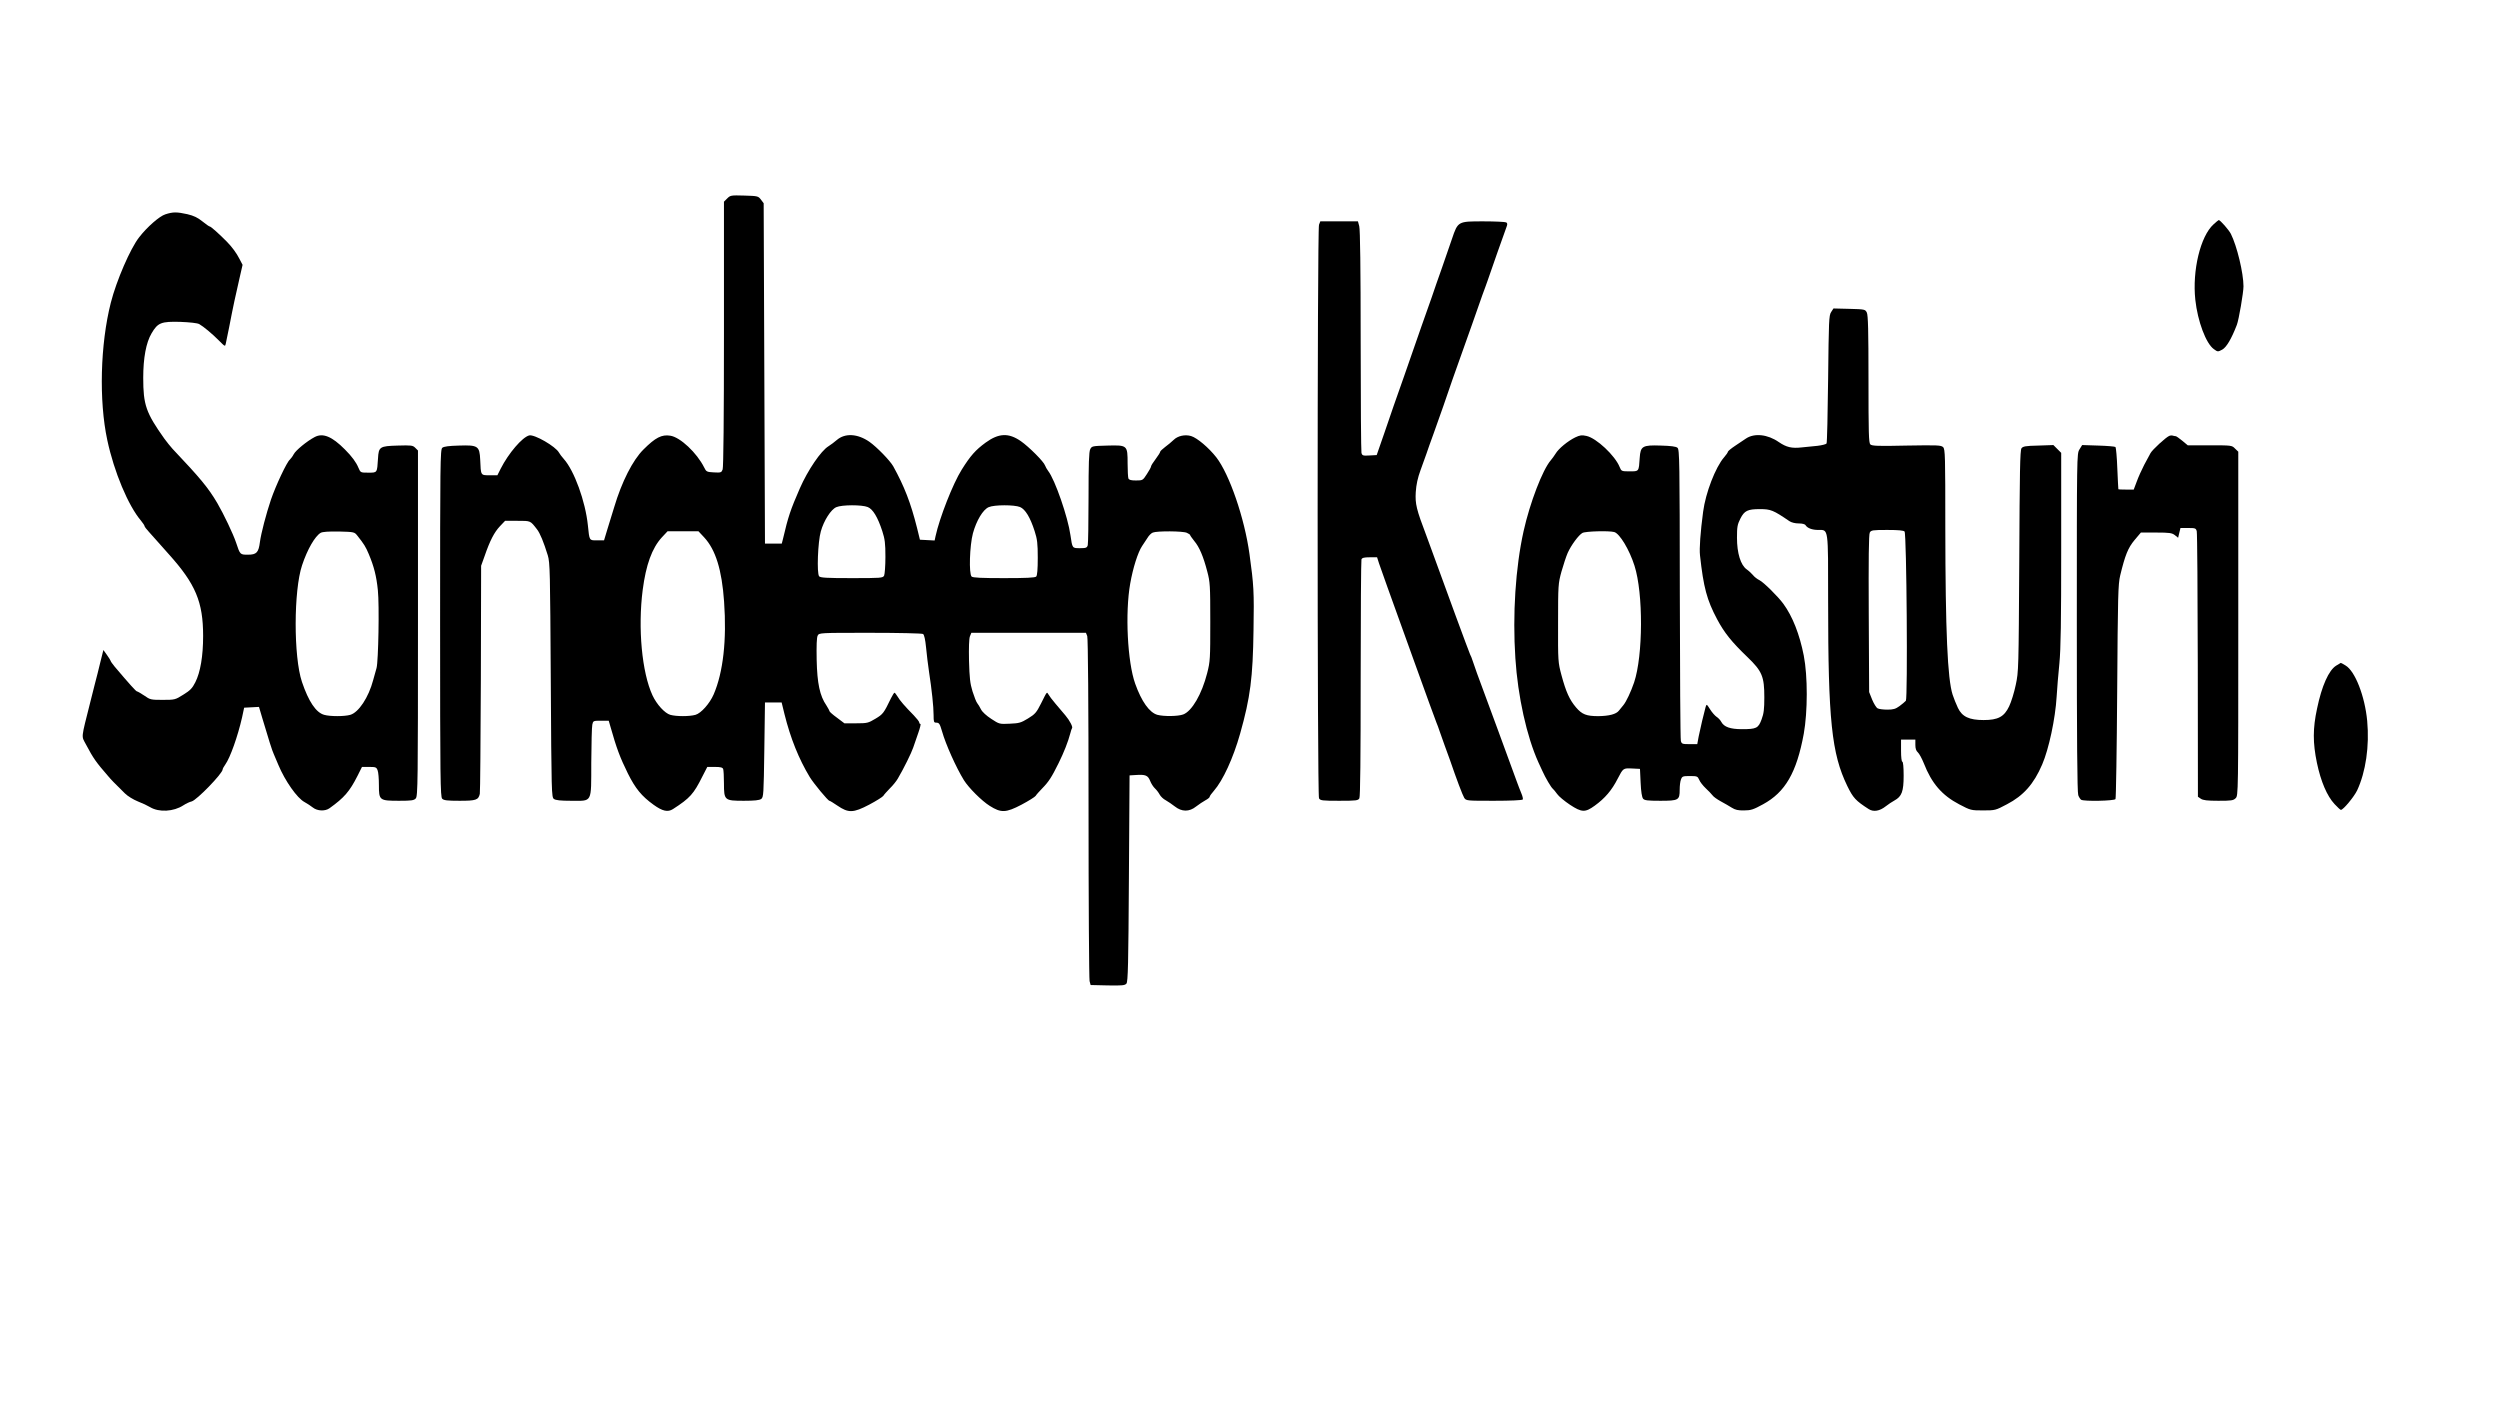
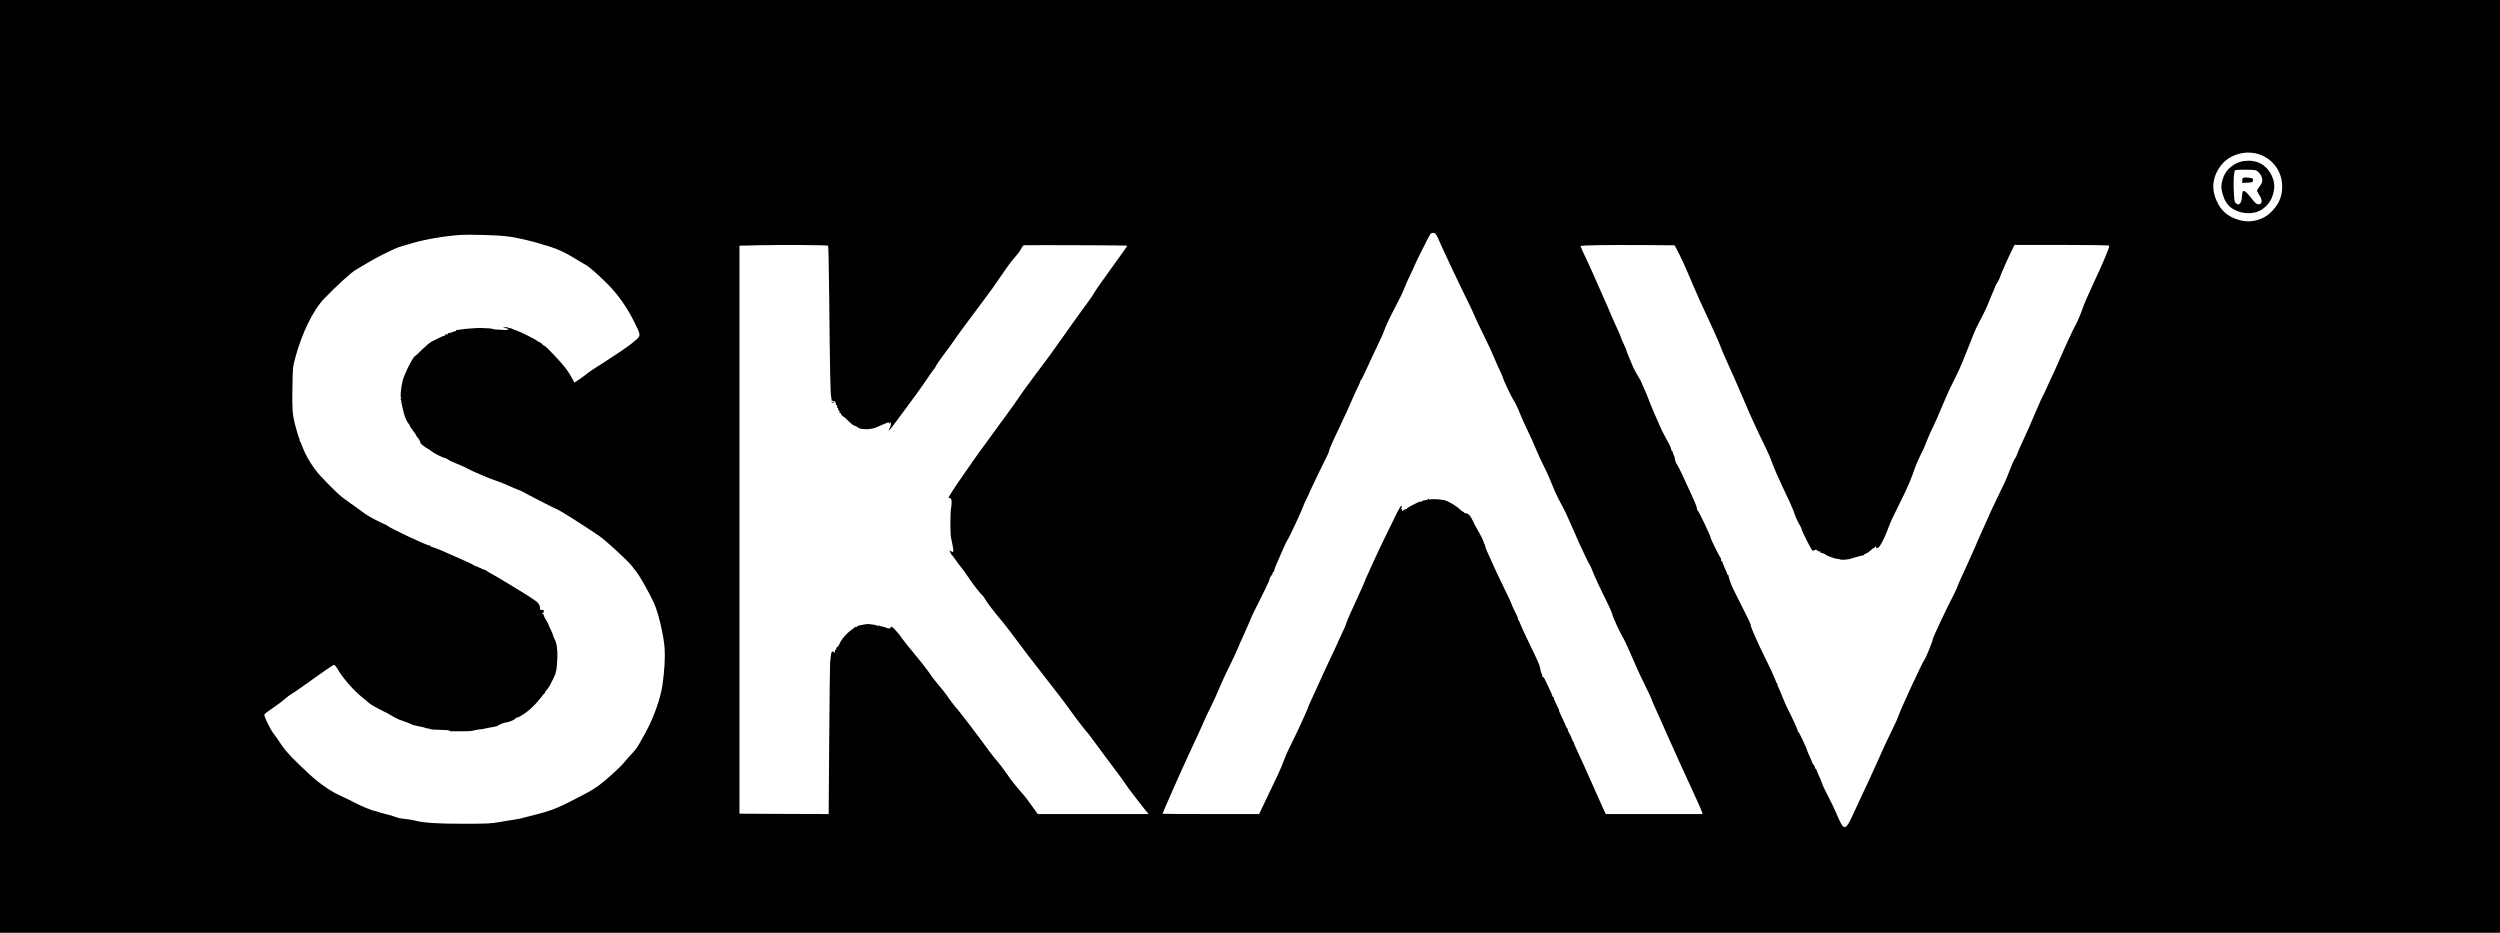
- <svg xmlns="http://www.w3.org/2000/svg" version="1.0" width="1920pt" height="1080pt" viewBox="0 0 1920 1080" preserveAspectRatio="xMidYMid meet">
-   <g transform="translate(0,1080) scale(0.1,-0.1)" fill="#000000" stroke="none">
-     <path d="M5585 9276 l-25 -25 0 -1015 c0 -648 -4 -1024 -10 -1041 -9 -24 -13 -26 -67 -23 -55 3 -59 5 -75 38 -56 112 -184 233 -261 244 -65 10 -113 -14 -205 -106 -82 -81 -167 -248 -225 -443 -15 -49 -39 -127 -53 -172 l-25 -83 -54 0 c-60 0 -58 -4 -70 115 -19 185 -105 421 -185 510 -15 17 -32 39 -37 49 -25 47 -189 142 -229 132 -53 -14 -158 -136 -219 -256 l-25 -50 -60 0 c-69 0 -67 -3 -72 119 -5 106 -17 114 -164 109 -75 -2 -116 -7 -127 -17 -16 -12 -17 -120 -17 -1347 0 -1198 2 -1334 16 -1348 12 -13 40 -16 134 -16 126 0 144 6 155 53 3 12 6 411 8 887 l2 865 27 75 c41 119 74 182 117 228 l40 42 96 0 c102 0 97 2 149 -65 24 -31 51 -97 83 -200 17 -56 18 -122 23 -958 5 -875 6 -899 24 -913 14 -10 51 -14 131 -14 167 0 155 -23 156 293 1 144 4 276 8 292 6 29 8 30 66 30 l60 0 13 -45 c47 -166 72 -234 134 -360 58 -116 105 -174 198 -241 68 -49 109 -58 148 -33 132 85 159 116 227 252 l37 72 58 0 c44 0 59 -4 64 -16 3 -9 6 -58 6 -110 0 -131 4 -134 153 -134 82 0 119 4 133 14 18 14 19 33 24 378 l5 363 64 0 64 0 22 -90 c46 -185 110 -344 194 -483 30 -49 140 -182 151 -182 4 0 32 -17 61 -37 85 -58 122 -57 244 7 55 29 104 60 109 68 5 9 28 34 50 57 23 22 50 56 61 75 47 80 105 198 119 240 8 25 26 75 39 113 13 37 20 67 16 67 -5 0 -9 5 -9 11 0 7 -19 31 -42 55 -70 71 -107 114 -125 145 -10 16 -20 29 -23 29 -4 0 -15 -19 -27 -42 -55 -114 -61 -123 -120 -158 -55 -33 -63 -35 -148 -35 l-90 0 -57 43 c-32 23 -58 46 -58 51 0 4 -11 24 -23 43 -51 74 -71 169 -75 350 -2 110 0 173 8 187 11 21 15 21 403 21 216 0 398 -4 406 -9 9 -6 17 -42 23 -102 5 -52 15 -137 23 -189 21 -137 35 -266 35 -332 0 -51 2 -58 19 -58 24 0 28 -7 46 -67 27 -97 109 -280 168 -375 36 -58 137 -159 198 -197 87 -55 124 -54 244 9 55 29 104 60 109 68 5 9 28 34 50 57 51 52 73 87 126 194 41 83 73 164 90 229 4 19 11 36 13 39 9 8 -17 59 -51 99 -18 21 -52 62 -77 91 -24 28 -48 60 -53 70 -13 21 -9 26 -57 -70 -35 -70 -46 -82 -100 -115 -54 -33 -68 -37 -140 -40 -79 -4 -81 -3 -142 37 -37 24 -69 53 -79 73 -9 18 -22 40 -29 48 -7 8 -23 49 -36 90 -19 62 -23 103 -27 235 -2 99 0 171 7 188 l11 27 440 0 440 0 10 -25 c6 -15 10 -526 10 -1323 0 -713 4 -1310 8 -1327 l8 -30 131 -3 c112 -2 132 0 144 14 12 14 15 151 19 808 l5 791 49 3 c74 5 92 -3 109 -45 8 -21 25 -47 37 -58 12 -11 28 -32 36 -47 8 -15 29 -35 47 -44 17 -10 49 -31 69 -47 54 -43 112 -43 164 -1 22 17 54 38 72 48 17 9 32 21 32 26 0 6 15 27 33 47 69 79 148 250 201 438 79 280 98 431 103 795 5 298 2 346 -31 585 -38 276 -154 613 -255 743 -58 74 -147 149 -193 163 -47 14 -103 2 -135 -30 -15 -15 -45 -39 -65 -54 -21 -16 -38 -32 -38 -37 0 -6 -16 -30 -35 -56 -19 -25 -35 -50 -35 -56 0 -6 -14 -32 -32 -59 -31 -48 -32 -49 -84 -49 -38 0 -53 4 -58 16 -3 9 -6 60 -6 114 0 141 -1 142 -155 138 -116 -3 -120 -4 -132 -28 -10 -19 -13 -112 -13 -370 0 -190 -3 -355 -6 -367 -6 -20 -13 -23 -59 -23 -61 0 -59 -2 -74 100 -19 138 -119 427 -171 493 -9 12 -20 31 -24 42 -9 29 -124 144 -186 187 -94 65 -169 62 -270 -11 -78 -57 -117 -101 -184 -208 -68 -108 -171 -372 -201 -511 l-7 -33 -56 3 -57 3 -22 90 c-49 195 -98 320 -183 474 -25 44 -126 148 -183 188 -91 63 -187 68 -250 14 -18 -16 -47 -37 -64 -48 -58 -35 -159 -184 -220 -323 -73 -168 -89 -215 -130 -390 l-9 -35 -64 0 -65 0 -5 1307 -5 1307 -21 28 c-21 27 -24 28 -128 31 -102 3 -107 2 -131 -22z m1079 -2370 c40 -16 77 -78 112 -185 20 -62 24 -93 24 -198 0 -68 -5 -133 -10 -144 -10 -18 -24 -19 -249 -19 -194 0 -241 3 -250 14 -19 22 -10 266 13 345 23 83 78 169 119 186 43 19 197 19 241 1z m1170 0 c40 -17 78 -79 112 -185 20 -62 24 -94 24 -205 0 -89 -4 -136 -12 -144 -9 -9 -78 -12 -248 -12 -170 0 -239 3 -248 12 -22 22 -15 238 10 332 27 98 77 182 121 201 43 19 197 19 241 1z m-2426 -233 c88 -95 136 -249 153 -494 21 -294 -7 -543 -80 -712 -31 -71 -97 -145 -140 -157 -47 -13 -146 -13 -193 0 -42 12 -104 79 -137 150 -81 175 -113 515 -75 810 25 192 71 320 147 403 l44 47 118 0 119 0 44 -47z m3707 35 c14 -6 25 -14 25 -17 0 -4 15 -24 32 -46 39 -46 70 -119 100 -235 21 -79 23 -105 23 -385 0 -285 -1 -305 -24 -395 -41 -161 -117 -292 -184 -317 -40 -15 -150 -16 -198 -3 -61 17 -122 102 -171 240 -59 166 -78 542 -38 768 21 120 59 240 91 288 10 16 29 44 41 62 11 19 30 38 42 42 32 13 231 12 261 -2z" />
-     <path d="M1270 9154 c-45 -14 -140 -97 -201 -176 -68 -86 -175 -334 -218 -503 -81 -319 -92 -753 -27 -1055 52 -244 161 -504 259 -619 15 -18 27 -37 27 -41 0 -5 15 -25 33 -44 17 -20 51 -57 74 -83 23 -27 59 -67 80 -90 205 -228 263 -366 263 -627 0 -155 -21 -279 -60 -356 -23 -46 -40 -63 -92 -95 -62 -39 -65 -40 -158 -40 -91 0 -97 1 -142 33 -26 17 -51 32 -56 32 -7 0 -56 54 -172 191 -16 20 -30 39 -30 43 0 3 -13 24 -28 45 l-28 39 -23 -92 c-12 -50 -31 -127 -43 -171 -11 -44 -26 -105 -34 -135 -73 -291 -70 -259 -34 -327 57 -108 78 -137 170 -243 28 -33 41 -46 129 -133 21 -21 65 -48 100 -62 34 -13 76 -33 94 -44 68 -41 180 -35 255 14 20 13 49 27 64 30 39 10 238 215 238 246 0 5 9 22 20 37 38 53 96 217 129 362 l16 75 57 3 57 3 26 -88 c43 -146 78 -257 87 -273 4 -8 20 -46 36 -85 51 -122 144 -255 201 -285 20 -11 49 -30 64 -42 34 -27 94 -30 128 -5 113 81 154 129 214 247 l35 70 55 0 c50 0 56 -2 65 -26 6 -14 10 -65 10 -114 0 -117 4 -120 156 -120 95 0 113 3 127 18 16 17 17 125 17 1345 l0 1327 -21 21 c-19 19 -30 20 -135 17 -138 -4 -146 -9 -151 -100 -7 -111 -5 -108 -74 -108 -60 0 -60 0 -76 37 -17 42 -50 87 -104 141 -100 101 -170 129 -233 95 -59 -31 -145 -102 -160 -131 -8 -16 -22 -34 -30 -42 -23 -18 -108 -199 -145 -307 -37 -110 -76 -259 -85 -327 -10 -79 -26 -96 -91 -96 -61 0 -61 -1 -92 93 -22 66 -95 219 -144 303 -69 117 -129 190 -344 417 -16 18 -44 52 -62 77 -142 200 -163 260 -163 468 0 153 22 271 64 342 48 82 74 92 221 88 74 -3 130 -9 145 -17 32 -18 100 -74 155 -130 43 -43 44 -44 49 -20 14 66 39 190 47 234 10 51 22 108 60 275 l22 96 -23 44 c-23 46 -58 93 -97 133 -59 60 -123 117 -131 117 -5 0 -31 18 -58 40 -36 29 -65 43 -115 55 -82 18 -110 18 -169 -1z m1473 -2466 c53 -67 65 -86 89 -143 40 -95 59 -169 70 -278 12 -115 4 -543 -10 -597 -6 -19 -17 -61 -26 -93 -35 -133 -112 -249 -176 -267 -45 -13 -155 -13 -200 0 -63 17 -120 102 -171 253 -65 193 -64 703 1 896 41 123 99 223 143 249 15 8 59 11 140 10 116 -3 119 -4 140 -30z" />
-     <path d="M17000 9077 c-101 -91 -164 -355 -140 -579 18 -166 82 -336 142 -379 30 -22 31 -22 65 -4 32 18 70 81 112 190 15 38 51 249 51 296 0 101 -50 310 -97 403 -15 30 -82 106 -93 106 -3 -1 -21 -15 -40 -33z" />
-     <path d="M10130 9074 c-14 -36 -14 -4379 0 -4405 10 -17 23 -19 155 -19 132 0 145 2 155 19 7 13 10 318 10 920 0 494 3 906 6 915 5 12 20 16 63 16 l57 0 15 -47 c9 -27 37 -106 63 -178 26 -71 119 -330 207 -575 88 -245 165 -456 171 -470 6 -14 17 -43 24 -65 7 -22 25 -71 39 -110 14 -38 32 -88 40 -110 51 -149 98 -273 110 -292 15 -23 18 -23 230 -23 125 0 216 4 220 10 3 5 -2 26 -11 47 -9 21 -24 61 -34 88 -18 52 -265 722 -307 835 -13 36 -28 79 -33 95 -5 17 -14 39 -20 50 -8 16 -203 546 -291 790 -10 28 -30 82 -44 120 -78 205 -87 245 -82 335 4 60 15 110 37 170 17 47 37 103 45 125 7 22 32 92 55 155 38 105 112 316 145 415 7 22 32 92 55 155 23 63 66 185 96 270 30 85 65 187 79 225 15 39 32 88 40 110 21 64 132 377 144 409 9 23 9 31 -1 38 -7 4 -86 8 -175 8 -196 0 -196 1 -242 -135 -17 -49 -51 -148 -76 -220 -26 -71 -61 -175 -80 -230 -19 -55 -53 -152 -76 -215 -22 -63 -47 -133 -54 -155 -7 -22 -43 -125 -80 -230 -37 -104 -73 -208 -81 -230 -7 -22 -40 -116 -72 -210 l-59 -170 -55 -3 c-51 -3 -56 -1 -62 20 -3 13 -6 401 -6 863 0 551 -4 853 -11 878 l-10 37 -145 0 -144 0 -10 -26z" />
-     <path d="M14063 8403 c-17 -25 -18 -68 -23 -513 -3 -267 -8 -490 -12 -496 -4 -6 -36 -14 -70 -18 -35 -3 -89 -9 -120 -12 -78 -9 -118 1 -177 41 -86 60 -188 70 -252 27 -14 -9 -51 -34 -82 -55 -32 -21 -57 -42 -57 -47 0 -5 -13 -24 -29 -42 -66 -76 -142 -273 -161 -418 -21 -157 -30 -285 -24 -335 27 -247 53 -343 131 -490 56 -105 111 -174 235 -293 111 -107 128 -148 128 -307 0 -91 -4 -125 -21 -170 -25 -68 -40 -75 -151 -75 -90 0 -137 17 -158 55 -7 14 -24 32 -37 40 -13 9 -35 34 -50 58 -26 41 -26 41 -34 17 -13 -47 -41 -165 -53 -225 l-11 -60 -60 0 c-55 0 -60 2 -66 25 -4 14 -7 523 -8 1131 -1 1015 -2 1108 -18 1120 -11 10 -52 15 -127 17 -142 5 -157 -4 -163 -94 -7 -107 -5 -104 -77 -104 -62 0 -64 1 -77 33 -35 88 -179 223 -255 239 -36 8 -50 6 -86 -11 -57 -28 -128 -86 -151 -125 -11 -17 -27 -40 -37 -51 -63 -73 -160 -325 -209 -545 -62 -280 -85 -638 -63 -975 19 -294 87 -601 177 -800 8 -16 21 -46 30 -65 23 -52 69 -130 81 -138 5 -4 20 -22 33 -40 12 -18 57 -55 99 -83 90 -59 116 -60 189 -7 79 57 132 119 177 208 42 81 42 81 110 78 l61 -3 5 -106 c3 -69 10 -112 19 -123 11 -13 34 -16 132 -16 141 0 149 5 149 85 0 30 4 65 10 79 9 24 14 26 69 26 55 0 59 -2 71 -29 6 -16 29 -45 50 -65 21 -19 44 -44 52 -54 7 -11 36 -31 63 -46 28 -15 66 -37 85 -49 27 -17 49 -22 95 -21 52 0 72 7 145 47 171 93 258 243 313 542 30 168 31 441 0 600 -32 163 -86 301 -157 398 -40 55 -151 165 -183 181 -17 8 -40 26 -50 39 -10 12 -31 32 -48 44 -47 33 -75 125 -75 243 0 83 3 101 26 147 31 61 56 73 150 73 83 0 103 -8 226 -92 16 -11 45 -18 72 -18 27 0 48 -5 53 -14 14 -22 50 -36 97 -36 80 0 76 25 76 -549 0 -914 27 -1169 147 -1417 45 -92 64 -113 165 -178 36 -23 83 -16 131 22 19 15 49 35 66 44 57 31 71 70 71 191 0 65 -4 107 -10 107 -6 0 -10 35 -10 85 l0 85 55 0 55 0 0 -41 c0 -28 6 -46 19 -57 11 -10 31 -47 46 -84 60 -154 139 -246 273 -316 86 -45 89 -46 182 -46 94 0 96 1 183 47 127 66 207 156 271 306 51 118 101 351 111 521 3 58 13 172 21 254 11 114 14 321 14 883 l0 735 -30 30 -30 30 -116 -4 c-98 -2 -118 -6 -129 -21 -11 -15 -14 -180 -17 -865 -5 -832 -5 -849 -27 -952 -12 -58 -35 -132 -51 -165 -38 -80 -85 -105 -196 -105 -111 0 -165 26 -197 93 -14 29 -32 75 -41 102 -39 123 -55 483 -56 1282 0 554 -1 603 -17 619 -16 15 -41 16 -281 12 -221 -5 -265 -3 -278 9 -12 12 -14 89 -14 501 0 372 -3 493 -13 512 -12 24 -16 25 -134 28 l-122 3 -18 -28z m564 -1685 c16 -20 25 -1282 10 -1300 -7 -8 -29 -26 -49 -41 -30 -22 -48 -27 -93 -27 -31 0 -65 4 -75 10 -10 5 -29 36 -42 67 l-23 58 -3 602 c-2 417 0 609 8 623 10 18 21 20 134 20 87 0 126 -4 133 -12z m-2230 -4 c42 -11 117 -136 156 -259 68 -213 66 -689 -3 -896 -25 -73 -60 -147 -82 -174 -9 -11 -25 -30 -35 -43 -21 -27 -75 -41 -158 -42 -91 0 -125 13 -171 67 -50 59 -77 118 -112 248 -26 98 -27 105 -26 400 0 292 1 303 26 395 15 52 36 117 48 144 27 60 84 137 113 153 23 13 203 18 244 7z" />
-     <path d="M16659 7452 c-27 -12 -129 -106 -143 -132 -7 -14 -29 -55 -49 -91 -19 -37 -45 -94 -57 -128 l-23 -61 -58 0 c-33 0 -60 1 -60 3 -1 1 -4 73 -8 159 -3 86 -10 160 -14 165 -5 4 -64 9 -132 11 l-124 4 -21 -34 c-20 -33 -20 -44 -20 -1330 0 -891 3 -1305 11 -1325 5 -15 16 -31 22 -35 21 -14 255 -9 264 5 4 6 10 379 13 827 5 740 7 822 23 890 38 157 60 212 110 272 l49 58 118 0 c102 0 121 -3 143 -20 l25 -20 9 38 9 37 59 0 c55 0 60 -2 66 -25 4 -14 7 -478 8 -1032 l1 -1007 22 -15 c17 -12 49 -16 135 -16 100 0 115 2 133 20 20 20 20 33 20 1340 l0 1321 -25 24 c-24 25 -27 25 -194 25 l-169 0 -42 35 c-23 19 -46 35 -50 35 -5 0 -14 2 -22 4 -7 3 -20 2 -29 -2z" />
-     <path d="M17942 5688 c-57 -35 -111 -156 -147 -330 -33 -152 -33 -263 -1 -417 30 -143 78 -255 135 -316 23 -25 45 -45 49 -45 18 0 101 100 125 150 66 142 95 339 77 534 -18 190 -93 382 -166 425 -19 12 -36 21 -37 20 -1 0 -17 -10 -35 -21z" />
+ <svg xmlns="http://www.w3.org/2000/svg" version="1.0" width="3200pt" height="1194pt" viewBox="0 0 3200 1194" preserveAspectRatio="xMidYMid meet">
+   <g transform="translate(0,1194) scale(0.1,-0.1)" fill="#000000" stroke="none">
+     <path d="M0 5970 l0 -5970 16000 0 16000 0 0 5970 0 5970 -16000 0 -16000 0 0 -5970z m28938 3987 c170 -68 273 -222 274 -407 0 -134 -49 -239 -157 -339 -91 -84 -234 -122 -357 -96 -140 29 -242 99 -303 209 -79 143 -86 280 -21 412 61 123 152 198 284 235 90 25 197 20 280 -14z m-10555 -1020 c9 -13 27 -51 41 -85 41 -96 260 -561 348 -737 44 -88 91 -187 103 -220 13 -33 67 -146 119 -251 52 -105 109 -226 126 -270 17 -43 51 -121 76 -172 24 -51 44 -97 44 -103 0 -15 101 -230 129 -274 14 -22 31 -51 37 -65 6 -14 21 -45 32 -70 11 -25 26 -61 33 -80 6 -19 43 -98 80 -175 37 -77 91 -196 119 -265 29 -69 69 -156 90 -195 20 -38 51 -104 68 -145 70 -172 91 -218 125 -285 20 -38 43 -81 51 -95 19 -32 73 -150 138 -299 55 -128 71 -164 148 -326 28 -60 55 -112 59 -115 4 -3 26 -54 50 -115 24 -60 86 -192 137 -293 51 -101 96 -200 100 -220 6 -36 96 -233 138 -302 22 -36 83 -169 160 -350 24 -58 81 -178 125 -268 45 -89 81 -167 81 -172 0 -5 13 -38 29 -72 16 -35 56 -124 89 -198 33 -74 79 -178 102 -230 79 -179 223 -495 323 -710 54 -118 101 -225 104 -237 l5 -23 -619 0 -619 0 -32 68 c-17 37 -57 126 -88 197 -82 187 -252 564 -274 607 -10 20 -16 39 -13 42 4 3 2 6 -4 6 -5 0 -16 19 -23 43 -8 23 -22 54 -32 69 -11 15 -20 37 -21 48 -1 11 -5 20 -9 20 -4 0 -8 4 -8 10 0 5 -22 55 -50 112 -27 56 -48 104 -45 106 3 3 -11 34 -30 69 -19 36 -35 73 -35 84 0 10 -4 19 -10 19 -5 0 -10 5 -10 12 0 7 -17 48 -39 93 -21 44 -46 97 -56 117 -9 21 -22 35 -28 31 -5 -3 -7 -2 -4 4 3 5 -1 22 -9 38 -8 16 -17 45 -19 65 -6 44 -23 84 -149 343 -53 109 -102 216 -109 238 -6 21 -15 39 -19 39 -5 0 -8 7 -8 15 0 8 -4 23 -8 33 -5 9 -23 46 -40 82 -18 36 -32 69 -32 74 0 4 -39 88 -86 185 -48 97 -97 201 -111 231 -41 91 -100 222 -123 273 -12 27 -22 58 -23 68 -1 10 -5 19 -10 19 -4 0 -6 3 -3 8 5 8 -43 108 -91 188 -17 28 -41 73 -52 100 -28 61 -58 94 -88 94 -13 0 -23 5 -23 12 0 6 -3 9 -6 5 -4 -3 -28 14 -54 39 -42 40 -145 100 -190 111 -57 14 -172 19 -190 8 -6 -3 -10 0 -10 7 0 11 -2 11 -9 0 -4 -7 -24 -14 -43 -15 -20 -1 -34 -5 -31 -9 2 -5 -5 -8 -17 -8 -11 0 -28 -4 -38 -9 -9 -5 -47 -24 -84 -42 -37 -18 -65 -37 -61 -42 3 -6 2 -7 -4 -4 -6 4 -19 0 -29 -8 -22 -16 -38 -20 -29 -6 3 5 0 13 -6 17 -7 4 -7 9 -1 13 5 3 6 14 3 25 -5 14 -27 -21 -83 -135 -147 -299 -246 -505 -278 -579 -18 -41 -50 -112 -71 -158 -22 -45 -39 -85 -39 -89 0 -4 -23 -57 -51 -118 -136 -296 -173 -379 -189 -430 -7 -22 -21 -56 -31 -75 -10 -19 -36 -75 -58 -125 -21 -49 -67 -148 -101 -220 -53 -110 -122 -260 -187 -405 -9 -19 -35 -77 -59 -128 -24 -51 -44 -95 -44 -97 0 -21 -146 -339 -256 -558 -14 -26 -36 -78 -50 -115 -15 -37 -34 -87 -44 -112 -10 -25 -64 -142 -121 -260 -57 -119 -117 -244 -133 -278 l-29 -62 -618 0 c-341 0 -619 2 -619 4 0 4 62 147 115 266 18 41 61 138 95 215 34 77 90 201 125 275 93 197 179 387 206 450 12 30 42 93 67 140 37 73 86 181 160 355 9 22 52 112 95 200 44 88 92 192 107 230 15 39 39 93 53 120 13 28 48 106 77 175 28 69 58 136 66 150 8 14 35 68 60 120 25 52 68 139 95 192 27 54 49 106 49 116 0 10 9 28 20 40 11 12 20 28 20 37 0 8 5 15 10 15 6 0 10 8 10 18 0 10 23 70 51 132 28 63 62 142 77 175 14 33 31 67 37 75 24 32 195 398 210 450 4 14 23 54 41 90 19 35 34 68 34 73 0 7 213 449 240 499 6 10 10 24 10 32 0 8 18 54 40 103 23 48 45 97 50 108 5 11 40 86 78 166 39 80 94 202 123 270 29 68 66 148 81 178 15 29 28 59 28 66 0 7 4 15 8 17 7 3 30 47 87 173 49 108 96 208 150 320 30 61 62 135 71 165 10 30 42 102 72 160 119 229 153 298 179 364 14 39 48 114 75 168 26 54 48 101 48 105 0 12 194 399 208 416 21 24 57 21 75 -6z m-11928 -18 c160 -17 343 -60 574 -133 124 -39 205 -78 339 -160 48 -29 101 -61 119 -70 48 -24 165 -126 293 -255 134 -135 246 -295 340 -485 87 -174 86 -171 3 -242 -37 -33 -120 -93 -183 -135 -63 -41 -135 -88 -159 -104 -24 -17 -51 -34 -60 -40 -98 -60 -191 -122 -211 -141 -14 -12 -55 -42 -91 -67 l-67 -45 -32 61 c-18 34 -56 94 -86 132 -58 76 -259 287 -266 280 -3 -3 -15 6 -28 20 -13 14 -28 25 -33 25 -6 0 -18 6 -26 14 -25 22 -221 120 -271 136 -25 7 -49 17 -54 22 -6 4 -20 8 -33 8 -13 0 -23 4 -23 8 0 5 -15 6 -32 3 l-33 -5 34 -6 c60 -9 47 -27 -16 -23 -32 2 -77 4 -100 5 -24 1 -43 4 -43 7 0 5 -83 12 -155 13 -55 1 -235 -13 -267 -21 -20 -5 -39 -6 -42 -3 -4 3 -6 0 -6 -6 0 -7 -3 -11 -7 -10 -5 1 -25 -6 -47 -15 -21 -9 -43 -14 -49 -10 -6 3 -7 1 -3 -5 5 -8 -2 -12 -19 -12 -17 0 -24 -4 -19 -12 4 -6 3 -8 -2 -5 -6 3 -39 -10 -74 -28 -36 -19 -80 -41 -98 -49 -17 -8 -71 -53 -119 -100 -47 -48 -89 -86 -92 -86 -21 0 -139 -234 -157 -313 -24 -102 -33 -204 -19 -226 6 -10 4 -12 -6 -6 -12 8 -12 6 0 -8 7 -9 11 -17 8 -17 -3 0 -1 -17 4 -37 5 -21 12 -49 14 -63 15 -81 48 -165 78 -197 11 -13 17 -23 13 -23 -4 0 13 -27 38 -59 25 -33 46 -64 46 -69 0 -5 7 -16 16 -23 13 -11 34 -50 36 -69 1 -10 54 -52 88 -70 19 -10 44 -27 56 -38 21 -20 144 -82 163 -82 6 0 28 -11 49 -24 20 -14 69 -37 107 -51 39 -15 88 -36 110 -48 73 -38 89 -46 215 -100 69 -30 151 -62 182 -71 32 -9 100 -36 151 -60 52 -24 112 -49 133 -56 21 -7 44 -17 50 -21 6 -5 76 -42 155 -83 79 -40 169 -86 199 -102 31 -16 75 -37 98 -46 40 -17 347 -212 532 -338 82 -56 372 -323 418 -385 12 -16 40 -52 62 -80 45 -57 169 -278 225 -403 54 -121 122 -415 132 -568 8 -121 -1 -285 -27 -469 -23 -171 -117 -434 -221 -619 -28 -50 -64 -115 -81 -145 -16 -30 -51 -77 -78 -105 -52 -54 -64 -68 -123 -139 -47 -57 -245 -234 -318 -285 -77 -54 -118 -77 -259 -150 -306 -159 -331 -167 -750 -272 -19 -4 -60 -11 -90 -15 -30 -4 -107 -16 -170 -28 -101 -18 -156 -21 -445 -21 -336 -1 -523 11 -635 41 -30 8 -91 18 -136 22 -44 4 -95 15 -112 24 -17 8 -73 25 -124 37 -51 12 -101 26 -110 31 -10 5 -24 9 -32 9 -24 0 -212 79 -266 111 -15 9 -86 44 -205 100 -111 52 -252 153 -376 269 -199 186 -290 281 -338 354 -67 99 -72 107 -114 163 -46 63 -121 219 -113 238 3 8 53 46 113 86 59 40 128 92 153 115 25 23 61 50 80 60 19 11 82 53 140 95 261 188 393 279 406 279 7 0 25 -21 41 -47 69 -121 206 -278 323 -372 25 -19 63 -51 84 -70 22 -19 85 -56 140 -83 56 -26 129 -66 164 -87 35 -22 89 -47 120 -56 31 -9 80 -28 107 -41 28 -13 73 -26 100 -30 28 -3 67 -12 88 -20 20 -8 37 -11 37 -9 0 3 10 1 21 -6 12 -6 70 -11 135 -11 63 -1 114 -5 114 -9 0 -5 10 -9 23 -9 12 0 74 0 137 0 115 0 123 1 170 14 14 4 44 9 65 10 22 2 47 6 55 9 8 2 42 9 75 15 76 13 89 16 95 22 11 11 81 40 98 41 35 1 127 37 124 49 -1 6 2 9 8 5 5 -3 10 -1 10 4 0 6 4 10 8 8 17 -5 112 55 173 110 35 31 89 88 119 127 30 39 59 74 65 78 5 4 7 8 3 8 -4 0 4 12 18 27 13 15 31 38 38 52 33 62 70 137 72 146 1 6 7 28 13 51 6 22 13 92 15 156 4 120 -7 196 -38 253 -9 17 -16 35 -16 41 0 7 -13 39 -30 72 -16 34 -30 65 -30 69 0 5 -13 30 -30 56 -16 26 -30 54 -30 62 0 8 -4 15 -10 15 -5 0 -10 5 -10 11 0 5 5 7 10 4 6 -3 10 4 10 18 0 20 -4 23 -23 20 -17 -3 -23 0 -24 14 -5 63 -16 76 -123 147 -94 62 -431 266 -498 301 -31 16 -60 33 -63 38 -3 5 -12 9 -20 11 -8 1 -36 13 -64 26 -27 13 -56 25 -64 26 -8 2 -17 6 -20 11 -3 4 -31 19 -61 32 -30 13 -86 38 -125 56 -176 80 -308 136 -340 142 -11 2 -21 8 -23 13 -2 6 -12 10 -23 10 -31 0 -511 227 -529 250 -3 4 -21 13 -40 21 -61 25 -204 101 -245 131 -22 16 -72 53 -111 81 -40 29 -82 59 -94 67 -114 77 -176 135 -365 335 -95 102 -189 253 -236 381 -12 33 -26 65 -32 72 -5 6 -6 12 -3 12 4 0 1 10 -5 22 -10 19 -30 86 -55 183 -30 119 -36 201 -31 455 4 259 4 268 35 385 83 314 230 617 372 763 163 168 347 336 402 367 10 6 75 44 145 86 111 66 215 120 368 190 22 10 60 23 85 29 25 7 72 20 105 31 169 53 442 100 655 113 101 5 434 -4 545 -15z m4145 -124 c4 -2 10 -305 14 -672 8 -885 15 -1220 25 -1265 5 -20 7 -39 4 -41 -2 -2 9 -7 24 -10 20 -4 29 -12 30 -28 1 -12 7 -25 14 -29 6 -4 8 -13 5 -19 -4 -6 -2 -11 3 -11 6 0 11 -9 11 -20 0 -11 5 -20 11 -20 6 0 9 -7 5 -15 -3 -8 0 -14 7 -12 7 1 12 -2 11 -8 -1 -5 7 -18 17 -27 11 -10 19 -16 19 -13 0 2 20 -15 43 -38 57 -55 85 -77 98 -77 6 0 23 -8 37 -19 28 -19 33 -20 97 -25 42 -2 106 8 140 23 11 5 38 17 60 26 22 9 54 23 70 30 17 8 31 10 33 5 2 -6 8 -10 13 -10 6 0 7 5 3 12 -4 7 -3 8 4 4 14 -8 6 -50 -14 -83 -24 -39 -1 -25 33 20 18 23 87 116 154 207 67 91 142 192 166 225 24 33 63 88 86 122 80 119 122 178 134 191 7 7 19 27 28 45 8 18 49 77 91 132 42 55 97 132 124 170 51 76 168 235 362 493 125 166 141 189 263 367 81 119 113 162 177 235 27 30 58 74 69 97 17 34 26 43 47 44 144 3 1305 -1 1309 -5 3 -3 -32 -56 -78 -118 -46 -63 -113 -156 -149 -207 -36 -52 -91 -129 -122 -171 -31 -43 -64 -92 -73 -110 -9 -18 -45 -71 -80 -118 -36 -48 -80 -109 -100 -137 -19 -27 -57 -79 -83 -115 -26 -36 -80 -112 -120 -170 -90 -130 -252 -353 -289 -399 -15 -19 -41 -53 -58 -77 -16 -23 -62 -84 -100 -135 -39 -52 -92 -125 -118 -164 -58 -86 -91 -133 -181 -255 -39 -52 -79 -106 -88 -120 -26 -38 -206 -284 -259 -355 -16 -22 -49 -69 -74 -105 -24 -36 -71 -103 -104 -150 -161 -229 -234 -345 -203 -326 16 10 32 -12 33 -45 1 -19 -4 -63 -9 -100 -10 -66 -9 -313 1 -359 3 -14 8 -38 11 -55 3 -16 9 -46 13 -65 5 -19 7 -43 5 -53 -4 -17 -5 -17 -30 -1 -20 13 -24 14 -15 2 7 -8 10 -18 6 -21 -3 -4 -1 -7 6 -7 7 0 9 -4 6 -10 -3 -5 -2 -10 3 -10 5 0 31 -32 57 -71 26 -38 57 -80 69 -92 12 -12 44 -56 71 -97 66 -101 165 -231 193 -253 12 -10 30 -33 38 -50 20 -39 119 -170 194 -257 48 -55 157 -197 370 -483 25 -33 72 -94 106 -136 33 -42 98 -125 144 -186 47 -60 112 -144 145 -186 33 -42 96 -127 140 -189 71 -100 208 -277 225 -290 3 -3 57 -75 119 -160 61 -85 144 -195 182 -245 61 -78 168 -226 221 -305 17 -25 155 -203 216 -279 l34 -41 -709 0 -709 0 -59 81 c-33 44 -67 91 -75 104 -8 13 -40 52 -71 87 -85 96 -143 170 -201 256 -28 42 -79 109 -112 147 -34 39 -81 99 -106 133 -126 176 -402 537 -430 562 -9 8 -94 122 -112 150 -13 21 -57 77 -156 195 -10 11 -44 58 -76 105 -33 47 -116 153 -185 235 -70 83 -140 170 -156 195 -27 41 -47 65 -102 125 -22 25 -43 30 -43 11 0 -15 -40 -13 -64 2 -6 3 -17 7 -26 8 -29 5 -45 10 -59 18 -11 7 -12 6 -6 -5 7 -11 6 -12 -7 -2 -8 7 -39 16 -69 19 -30 3 -56 6 -59 7 -4 1 -45 -6 -114 -19 -11 -2 -23 -9 -27 -15 -4 -6 -12 -8 -18 -5 -6 4 -11 3 -11 -1 0 -5 -11 -15 -24 -23 -62 -38 -149 -134 -167 -185 -8 -20 -22 -41 -32 -47 -10 -5 -16 -16 -13 -24 3 -8 0 -13 -7 -11 -7 1 -11 -6 -9 -15 1 -9 -3 -20 -9 -24 -8 -4 -9 -3 -5 4 5 8 0 12 -13 12 -16 0 -21 -9 -26 -57 -4 -32 -8 -69 -10 -83 -2 -14 -7 -456 -11 -983 l-7 -957 -571 2 -571 3 0 3635 0 3635 260 6 c275 6 861 3 875 -6z m10833 5 c8 0 130 -250 157 -320 14 -39 149 -346 185 -425 13 -27 45 -95 70 -150 80 -171 172 -379 180 -405 4 -14 25 -65 47 -115 22 -49 46 -103 54 -120 7 -16 38 -86 69 -154 30 -68 85 -194 121 -279 36 -86 74 -174 84 -196 69 -153 151 -328 200 -426 32 -63 72 -158 90 -210 18 -52 81 -196 140 -320 60 -124 116 -247 125 -274 23 -72 55 -146 82 -188 13 -21 23 -43 23 -49 0 -21 131 -279 141 -279 6 0 19 5 30 10 13 8 19 7 19 0 0 -6 5 -8 10 -5 6 3 10 1 10 -5 0 -6 8 -10 18 -8 10 2 16 -2 14 -10 -1 -8 3 -12 10 -9 7 2 24 -3 38 -12 47 -31 135 -64 175 -65 11 -1 25 -4 30 -7 16 -9 107 -2 140 11 17 6 31 11 33 10 1 0 28 7 60 17 31 9 60 16 65 15 4 -1 7 2 7 7 0 5 10 11 23 15 12 3 40 21 61 41 21 19 42 35 47 35 5 0 9 5 9 11 0 5 5 7 10 4 6 -4 8 -10 5 -15 -7 -12 20 -6 36 7 14 12 68 113 87 163 5 14 14 36 20 50 5 14 20 52 33 85 12 33 64 141 114 240 51 99 109 223 130 275 20 52 41 104 46 115 5 11 18 48 29 83 12 35 43 108 70 162 28 54 50 101 50 104 0 3 11 29 23 58 13 29 30 69 37 88 7 19 29 67 48 105 33 66 77 167 162 370 35 84 52 120 146 308 21 39 58 126 85 192 128 323 161 402 176 430 75 141 125 243 151 312 18 46 43 107 57 137 14 30 25 58 25 63 0 5 11 24 24 43 13 19 27 46 31 60 14 49 109 260 178 400 l13 25 601 0 c389 0 605 -4 611 -10 10 -10 -86 -237 -208 -495 -62 -131 -112 -248 -135 -315 -20 -61 -72 -181 -88 -207 -20 -30 -144 -297 -197 -423 -23 -55 -61 -140 -85 -190 -24 -49 -62 -133 -85 -185 -23 -52 -46 -100 -51 -106 -4 -5 -42 -89 -83 -185 -87 -205 -117 -272 -206 -464 -15 -33 -33 -77 -40 -97 -6 -20 -20 -48 -31 -62 -10 -13 -39 -78 -64 -143 -51 -133 -51 -133 -169 -375 -47 -98 -86 -179 -86 -182 0 -3 -20 -49 -45 -102 -25 -53 -45 -98 -45 -100 0 -2 -16 -39 -36 -81 -20 -43 -43 -96 -51 -118 -9 -22 -56 -128 -105 -235 -121 -263 -117 -254 -134 -302 -8 -24 -39 -88 -68 -143 -68 -128 -246 -509 -246 -526 0 -21 -88 -240 -104 -258 -28 -34 -316 -655 -338 -731 -6 -19 -42 -100 -82 -180 -73 -149 -92 -190 -203 -439 -60 -135 -89 -198 -183 -396 -21 -44 -68 -147 -106 -229 -107 -232 -120 -231 -219 4 -24 57 -57 125 -144 295 -22 44 -41 86 -41 93 0 7 -16 46 -35 86 -19 41 -35 79 -35 85 0 6 -4 11 -10 11 -5 0 -10 8 -10 19 0 10 -7 24 -15 31 -8 7 -15 16 -15 20 0 5 -16 43 -35 84 -19 42 -35 79 -35 83 0 19 -106 241 -112 237 -5 -3 -8 3 -8 12 0 17 -67 164 -129 284 -16 30 -47 102 -70 160 -23 58 -46 113 -52 122 -5 10 -9 25 -9 33 0 8 -4 15 -8 15 -5 0 -9 6 -9 13 0 6 -13 39 -29 72 -15 33 -28 62 -28 65 -1 3 -36 75 -78 160 -99 200 -188 401 -188 424 0 10 -13 44 -29 75 -16 31 -54 108 -85 171 -31 63 -74 148 -95 189 -37 69 -74 170 -74 198 0 7 -4 13 -9 13 -4 0 -8 4 -8 9 0 5 -15 42 -34 82 -19 40 -32 77 -29 83 3 5 1 6 -5 2 -11 -6 -15 5 -11 30 0 4 -3 10 -8 13 -8 6 -123 235 -123 246 0 26 -156 356 -172 363 -5 2 -8 15 -8 28 0 14 -31 91 -69 172 -38 81 -89 193 -115 249 -25 56 -57 118 -71 139 -14 20 -25 49 -25 63 0 14 -7 39 -15 55 -8 15 -15 35 -15 42 0 8 -4 14 -10 14 -5 0 -10 10 -10 23 0 13 -23 63 -52 112 -44 78 -74 138 -108 220 -5 11 -29 67 -55 125 -26 58 -58 136 -71 174 -14 38 -39 99 -56 135 -17 36 -32 72 -34 79 -1 7 -22 46 -46 85 -40 68 -60 105 -78 152 -4 11 -22 53 -39 93 -17 40 -31 77 -31 82 0 6 -16 43 -35 83 -19 39 -35 77 -35 83 0 6 -24 63 -53 125 -30 63 -66 146 -82 184 -15 39 -61 144 -102 235 -41 91 -93 208 -115 260 -22 52 -69 155 -104 228 -35 73 -64 137 -64 142 0 11 321 16 840 13 195 -1 359 -2 363 -3z" />
+     <path d="M28723 9879 c-113 -14 -224 -100 -261 -201 -35 -95 -37 -142 -8 -234 18 -58 37 -94 65 -126 84 -95 251 -134 376 -88 89 33 166 115 194 205 33 104 28 177 -14 263 -70 139 -191 201 -352 181z m186 -143 c36 -35 55 -87 46 -124 -3 -15 -19 -44 -36 -64 -16 -20 -29 -43 -29 -50 0 -7 14 -33 30 -57 34 -50 39 -95 12 -110 -33 -18 -61 0 -118 76 -50 67 -87 97 -105 87 -3 -2 -9 -33 -12 -70 -3 -48 -10 -72 -25 -87 -19 -19 -22 -19 -45 -4 -23 15 -26 25 -32 111 -11 142 -3 305 15 317 8 5 71 8 142 7 125 -3 127 -3 157 -32z" />
+     <path d="M28713 9663 c-7 -2 -13 -18 -13 -34 l0 -30 68 3 c64 3 67 4 70 29 3 24 -1 27 -44 33 -52 7 -63 7 -81 -1z" />
+     <path d="M10640 6795 c0 -7 30 -13 34 -7 3 4 -4 9 -15 9 -10 1 -19 0 -19 -2z" />
  </g>
</svg>
